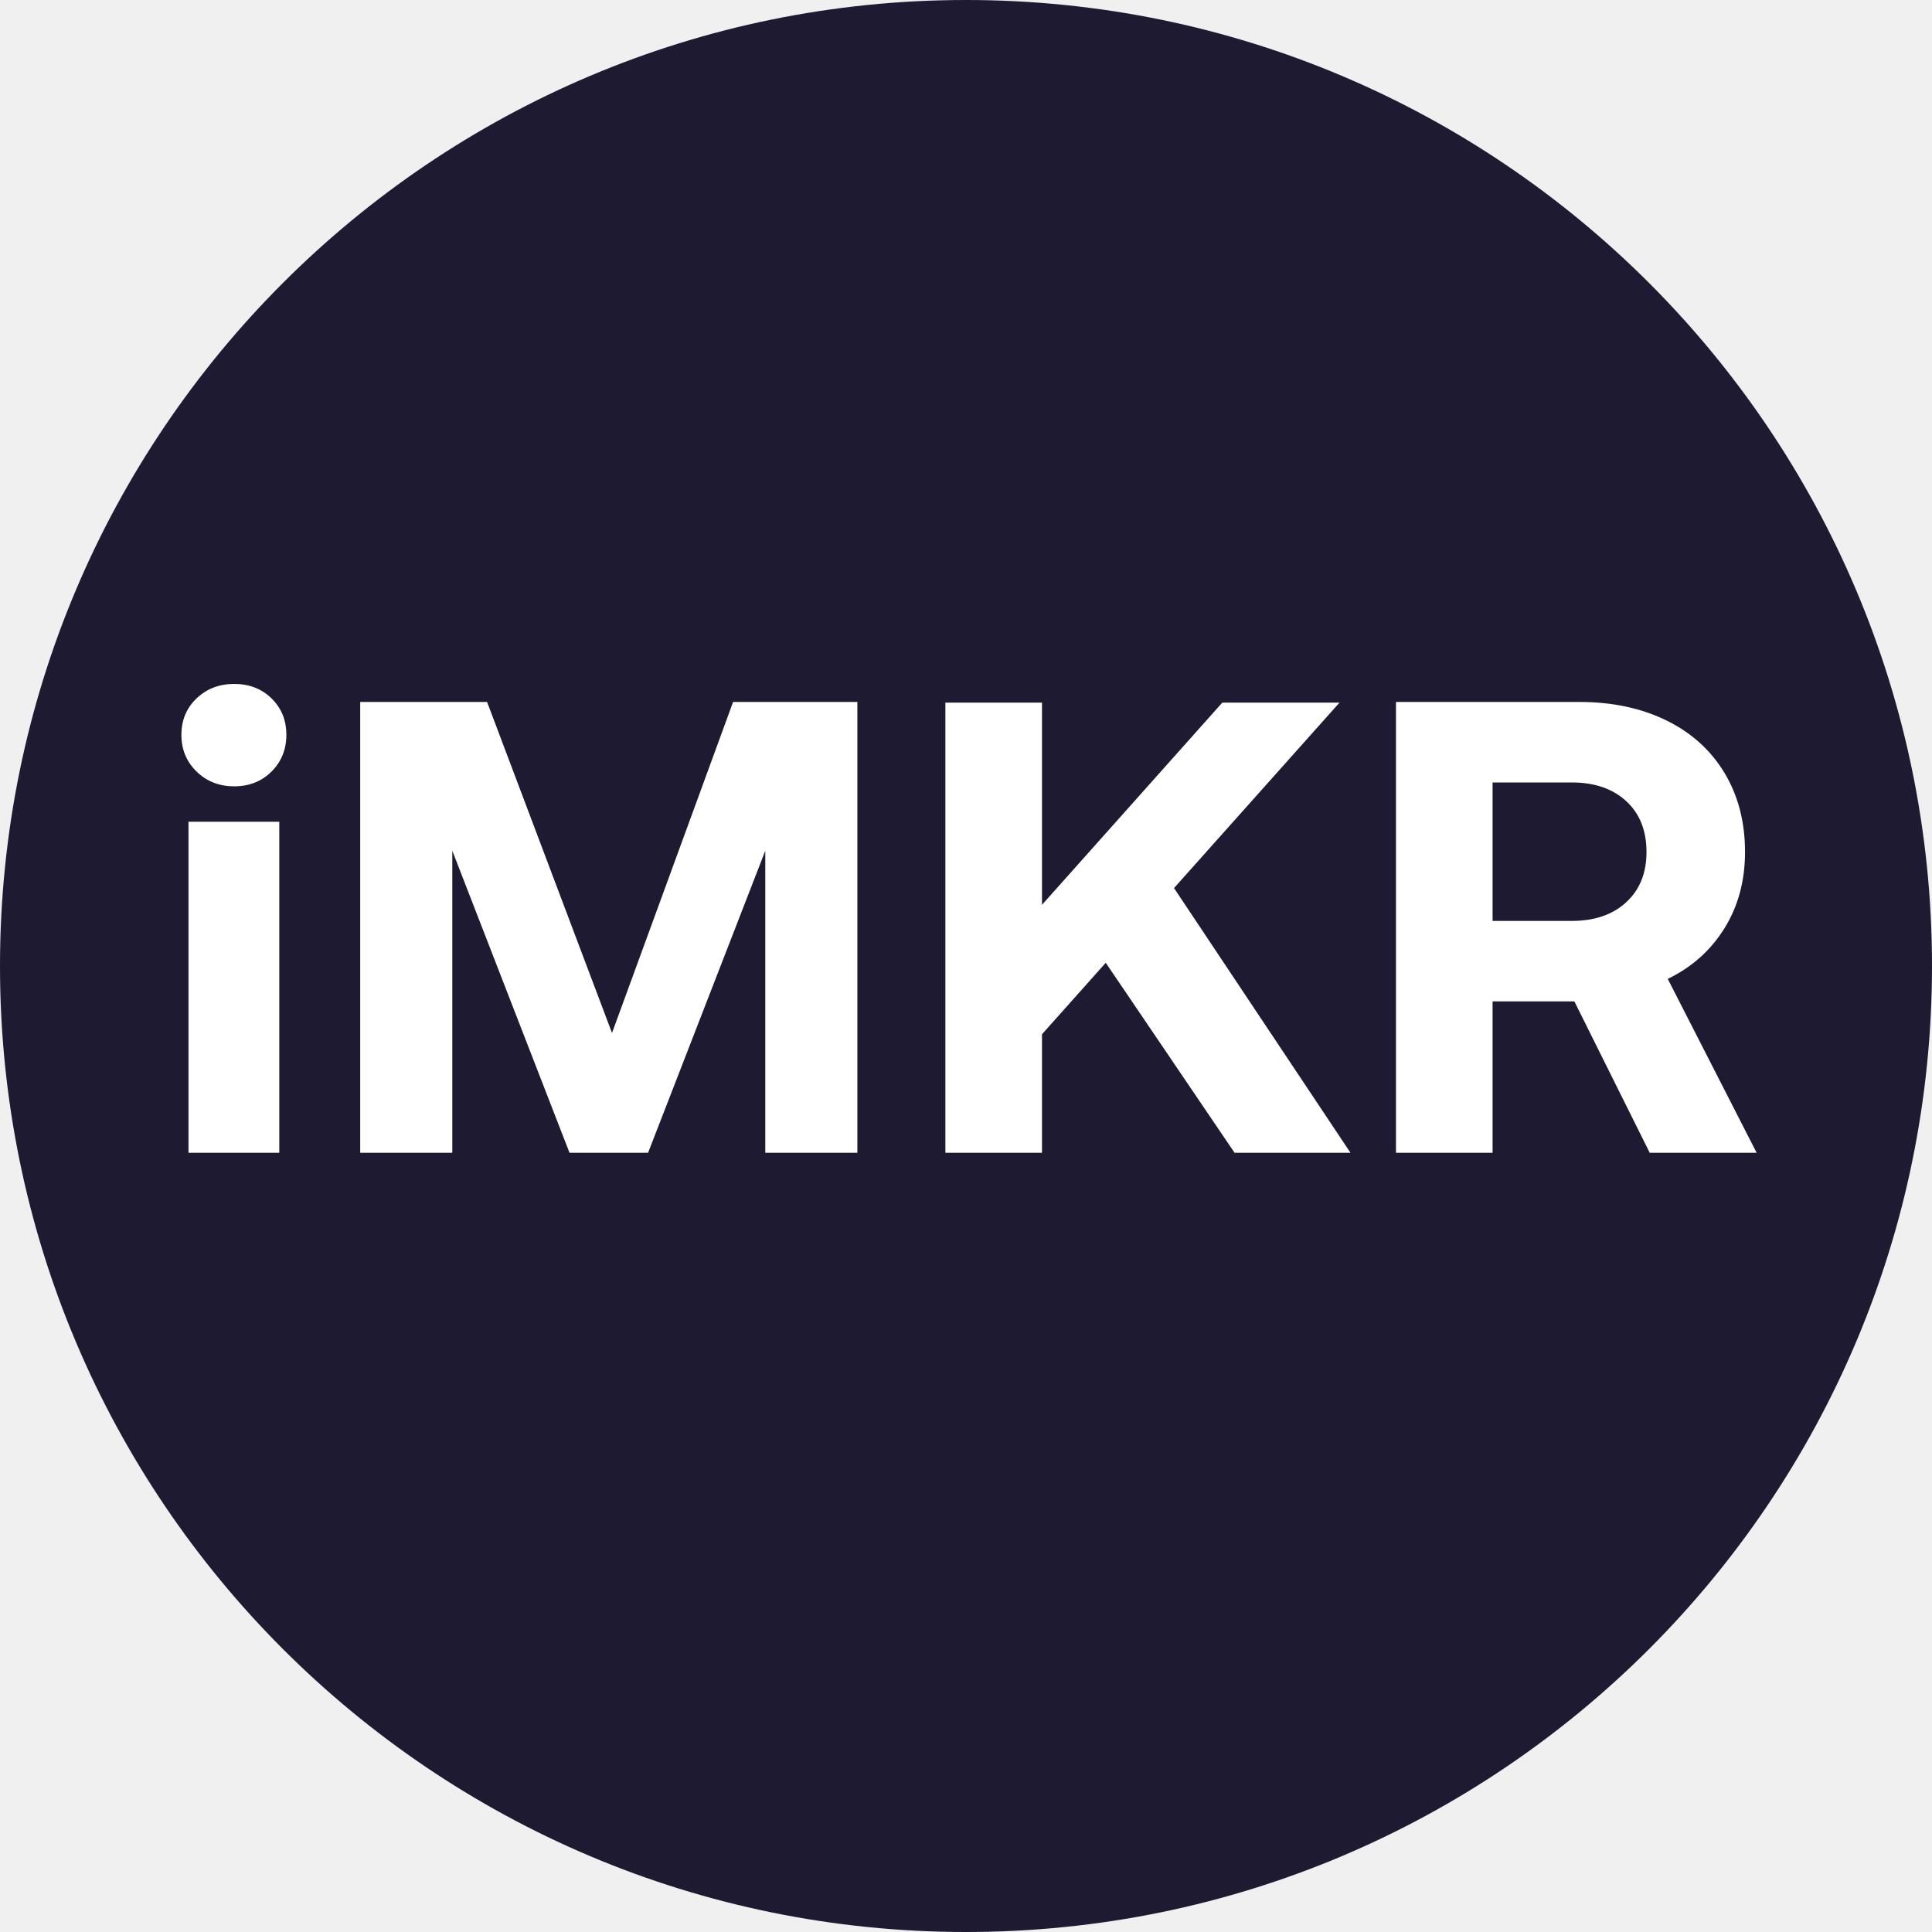
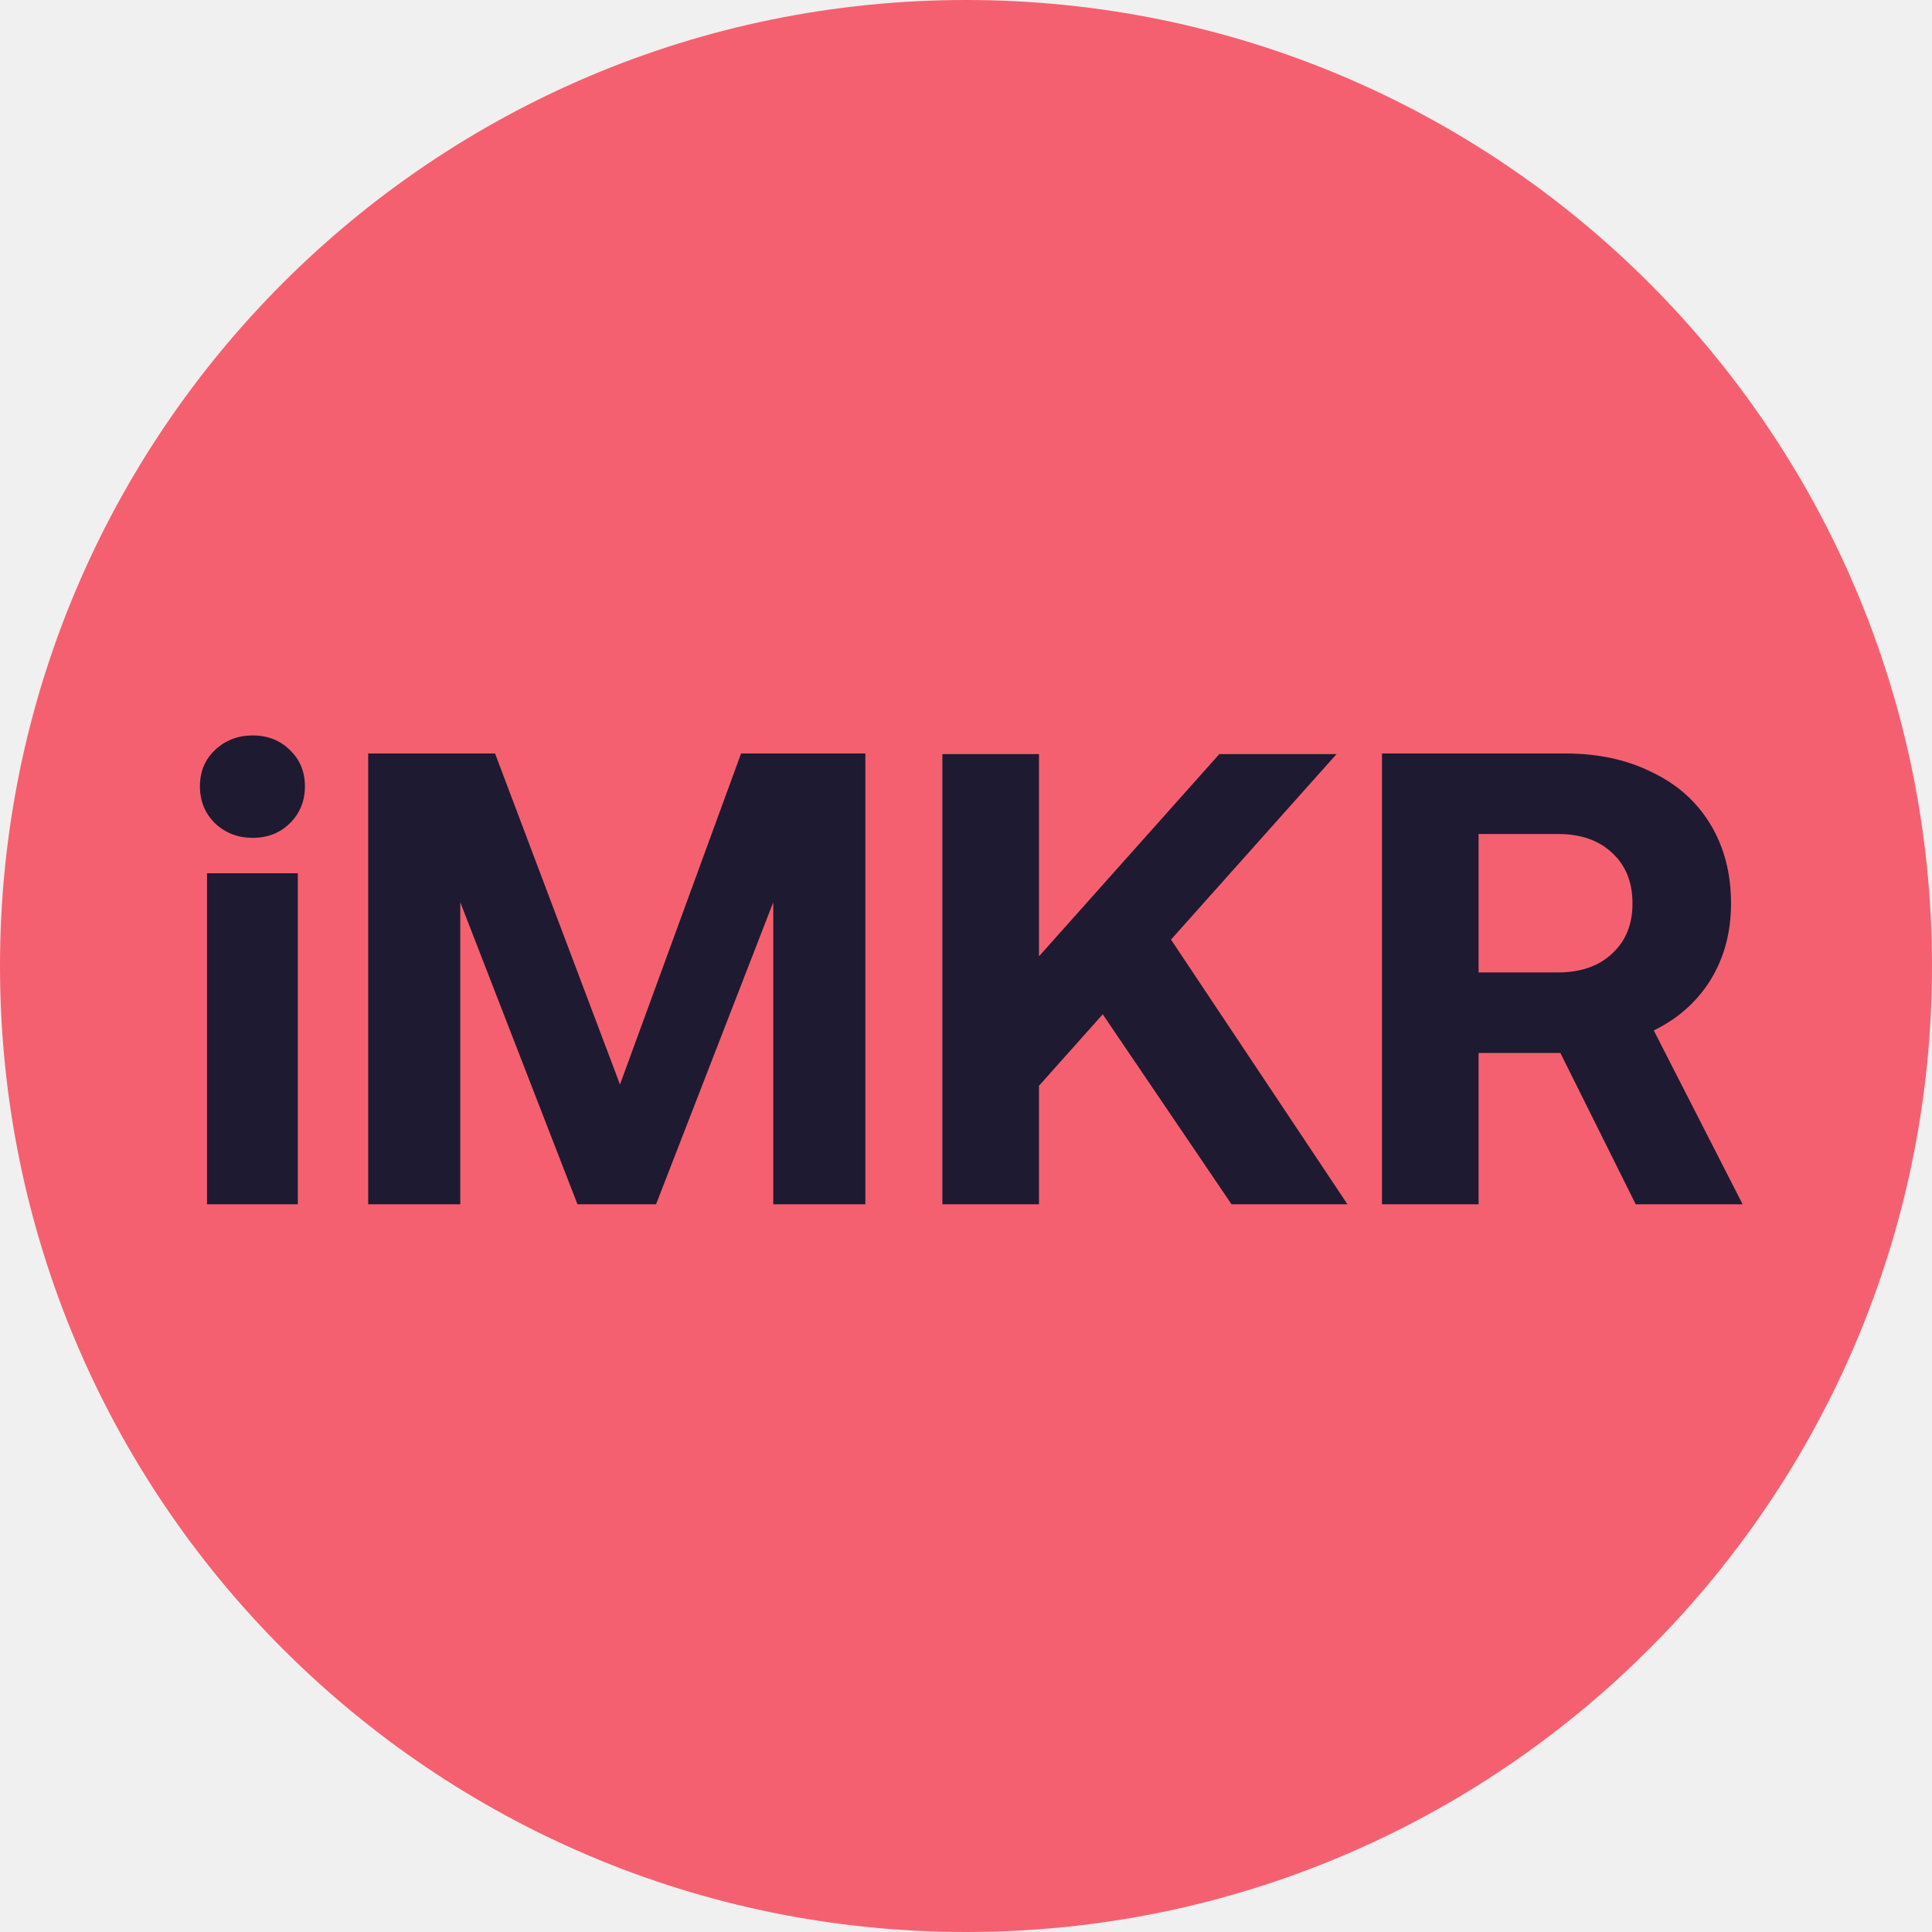
- <svg xmlns="http://www.w3.org/2000/svg" width="300px" height="300px" viewBox="0 0 300 300" version="1.1">
-   <g id="token-/-vector-/-dark-/-iMKR" stroke="none" stroke-width="1" fill="none" fill-rule="evenodd">
-     <circle id="Oval" fill="#1E1A31" cx="150" cy="150" r="150" />
-     <path d="M36.367,106.2 C38.7,106.2 40.633,106.95 42.167,108.45 C43.7,109.95 44.467,111.833 44.467,114.1 C44.467,116.367 43.7,118.267 42.167,119.8 C40.633,121.333 38.7,122.1 36.367,122.1 C34.033,122.1 32.083,121.333 30.517,119.8 C28.95,118.267 28.167,116.367 28.167,114.1 C28.167,111.833 28.95,109.95 30.517,108.45 C32.083,106.95 34.033,106.2 36.367,106.2 Z M29.267,127.6 L43.367,127.6 L43.367,179 L29.267,179 L29.267,127.6 Z M55.933,109 L75.633,109 L95.033,160.4 L113.833,109 L133.133,109 L133.133,179 L118.833,179 L118.833,132.1 L100.633,179 L88.433,179 L70.233,132.1 L70.233,179 L55.933,179 L55.933,109 Z M146.8,109.1 L161.8,109.1 L161.8,140.5 L189.8,109.1 L208,109.1 L182.3,137.9 L209.7,179 L191.7,179 L171.7,149.5 L161.8,160.6 L161.8,179 L146.8,179 L146.8,109.1 Z M245.267,109 C250.333,109 254.817,109.95 258.717,111.85 C262.617,113.75 265.633,116.467 267.767,120 C269.9,123.533 270.967,127.633 270.967,132.3 C270.967,136.767 269.9,140.717 267.767,144.15 C265.633,147.583 262.7,150.2 258.967,152 L272.767,179 L256.167,179 L244.467,155.5 L231.767,155.5 L231.767,179 L216.767,179 L216.767,109 L245.267,109 Z M231.767,143 L244.067,143 C247.6,143 250.417,142.033 252.517,140.1 C254.617,138.167 255.667,135.567 255.667,132.3 C255.667,128.967 254.617,126.333 252.517,124.4 C250.417,122.467 247.6,121.5 244.067,121.5 L231.767,121.5 L231.767,143 Z" id="iMKR" fill="#FFFFFF" fill-rule="nonzero" />
-   </g>
+ <svg xmlns="http://www.w3.org/2000/svg" width="300" height="300" viewBox="0 0 300 300" fill="none">
+   <path d="M150 300C232.843 300 300 232.843 300 150C300 67.157 232.843 0 150 0C67.157 0 0 67.157 0 150C0 232.843 67.157 300 150 300Z" fill="#F56070" />
+   <path d="M39.246 114.2C41.579 114.2 43.513 114.967 45.046 116.5C46.579 117.967 47.346 119.833 47.346 122.1C47.346 124.367 46.579 126.267 45.046 127.8C43.513 129.333 41.579 130.1 39.246 130.1C36.913 130.1 34.946 129.333 33.346 127.8C31.813 126.267 31.046 124.367 31.046 122.1C31.046 119.833 31.813 117.967 33.346 116.5C34.946 114.967 36.913 114.2 39.246 114.2ZM32.146 135.6H46.246V187H32.146V135.6Z" fill="#1E1A31" />
+   <path d="M57.172 117H76.872L96.272 168.4L115.072 117H134.372V187H120.072V140.1L101.872 187H89.672L71.472 140.1V187H57.172V117Z" fill="#1E1A31" />
+   <path d="M146.332 117.1H161.332V148.5L189.332 117.1H207.532L181.832 145.9L209.232 187H191.232L171.232 157.5L161.332 168.6V187H146.332V117.1Z" fill="#1E1A31" />
+   <path d="M243.094 117C248.16 117 252.627 117.967 256.494 119.9C260.427 121.767 263.46 124.467 265.594 128C267.727 131.533 268.794 135.633 268.794 140.3C268.794 144.767 267.727 148.733 265.594 152.2C263.46 155.6 260.527 158.2 256.794 160L270.594 187H253.994L242.294 163.5H229.594V187H214.594V117H243.094ZM229.594 151H241.894C245.427 151 248.227 150.033 250.294 148.1C252.427 146.167 253.494 143.567 253.494 140.3C253.494 136.967 252.427 134.333 250.294 132.4C248.227 130.467 245.427 129.5 241.894 129.5H229.594V151Z" fill="#1E1A31" />
</svg>
